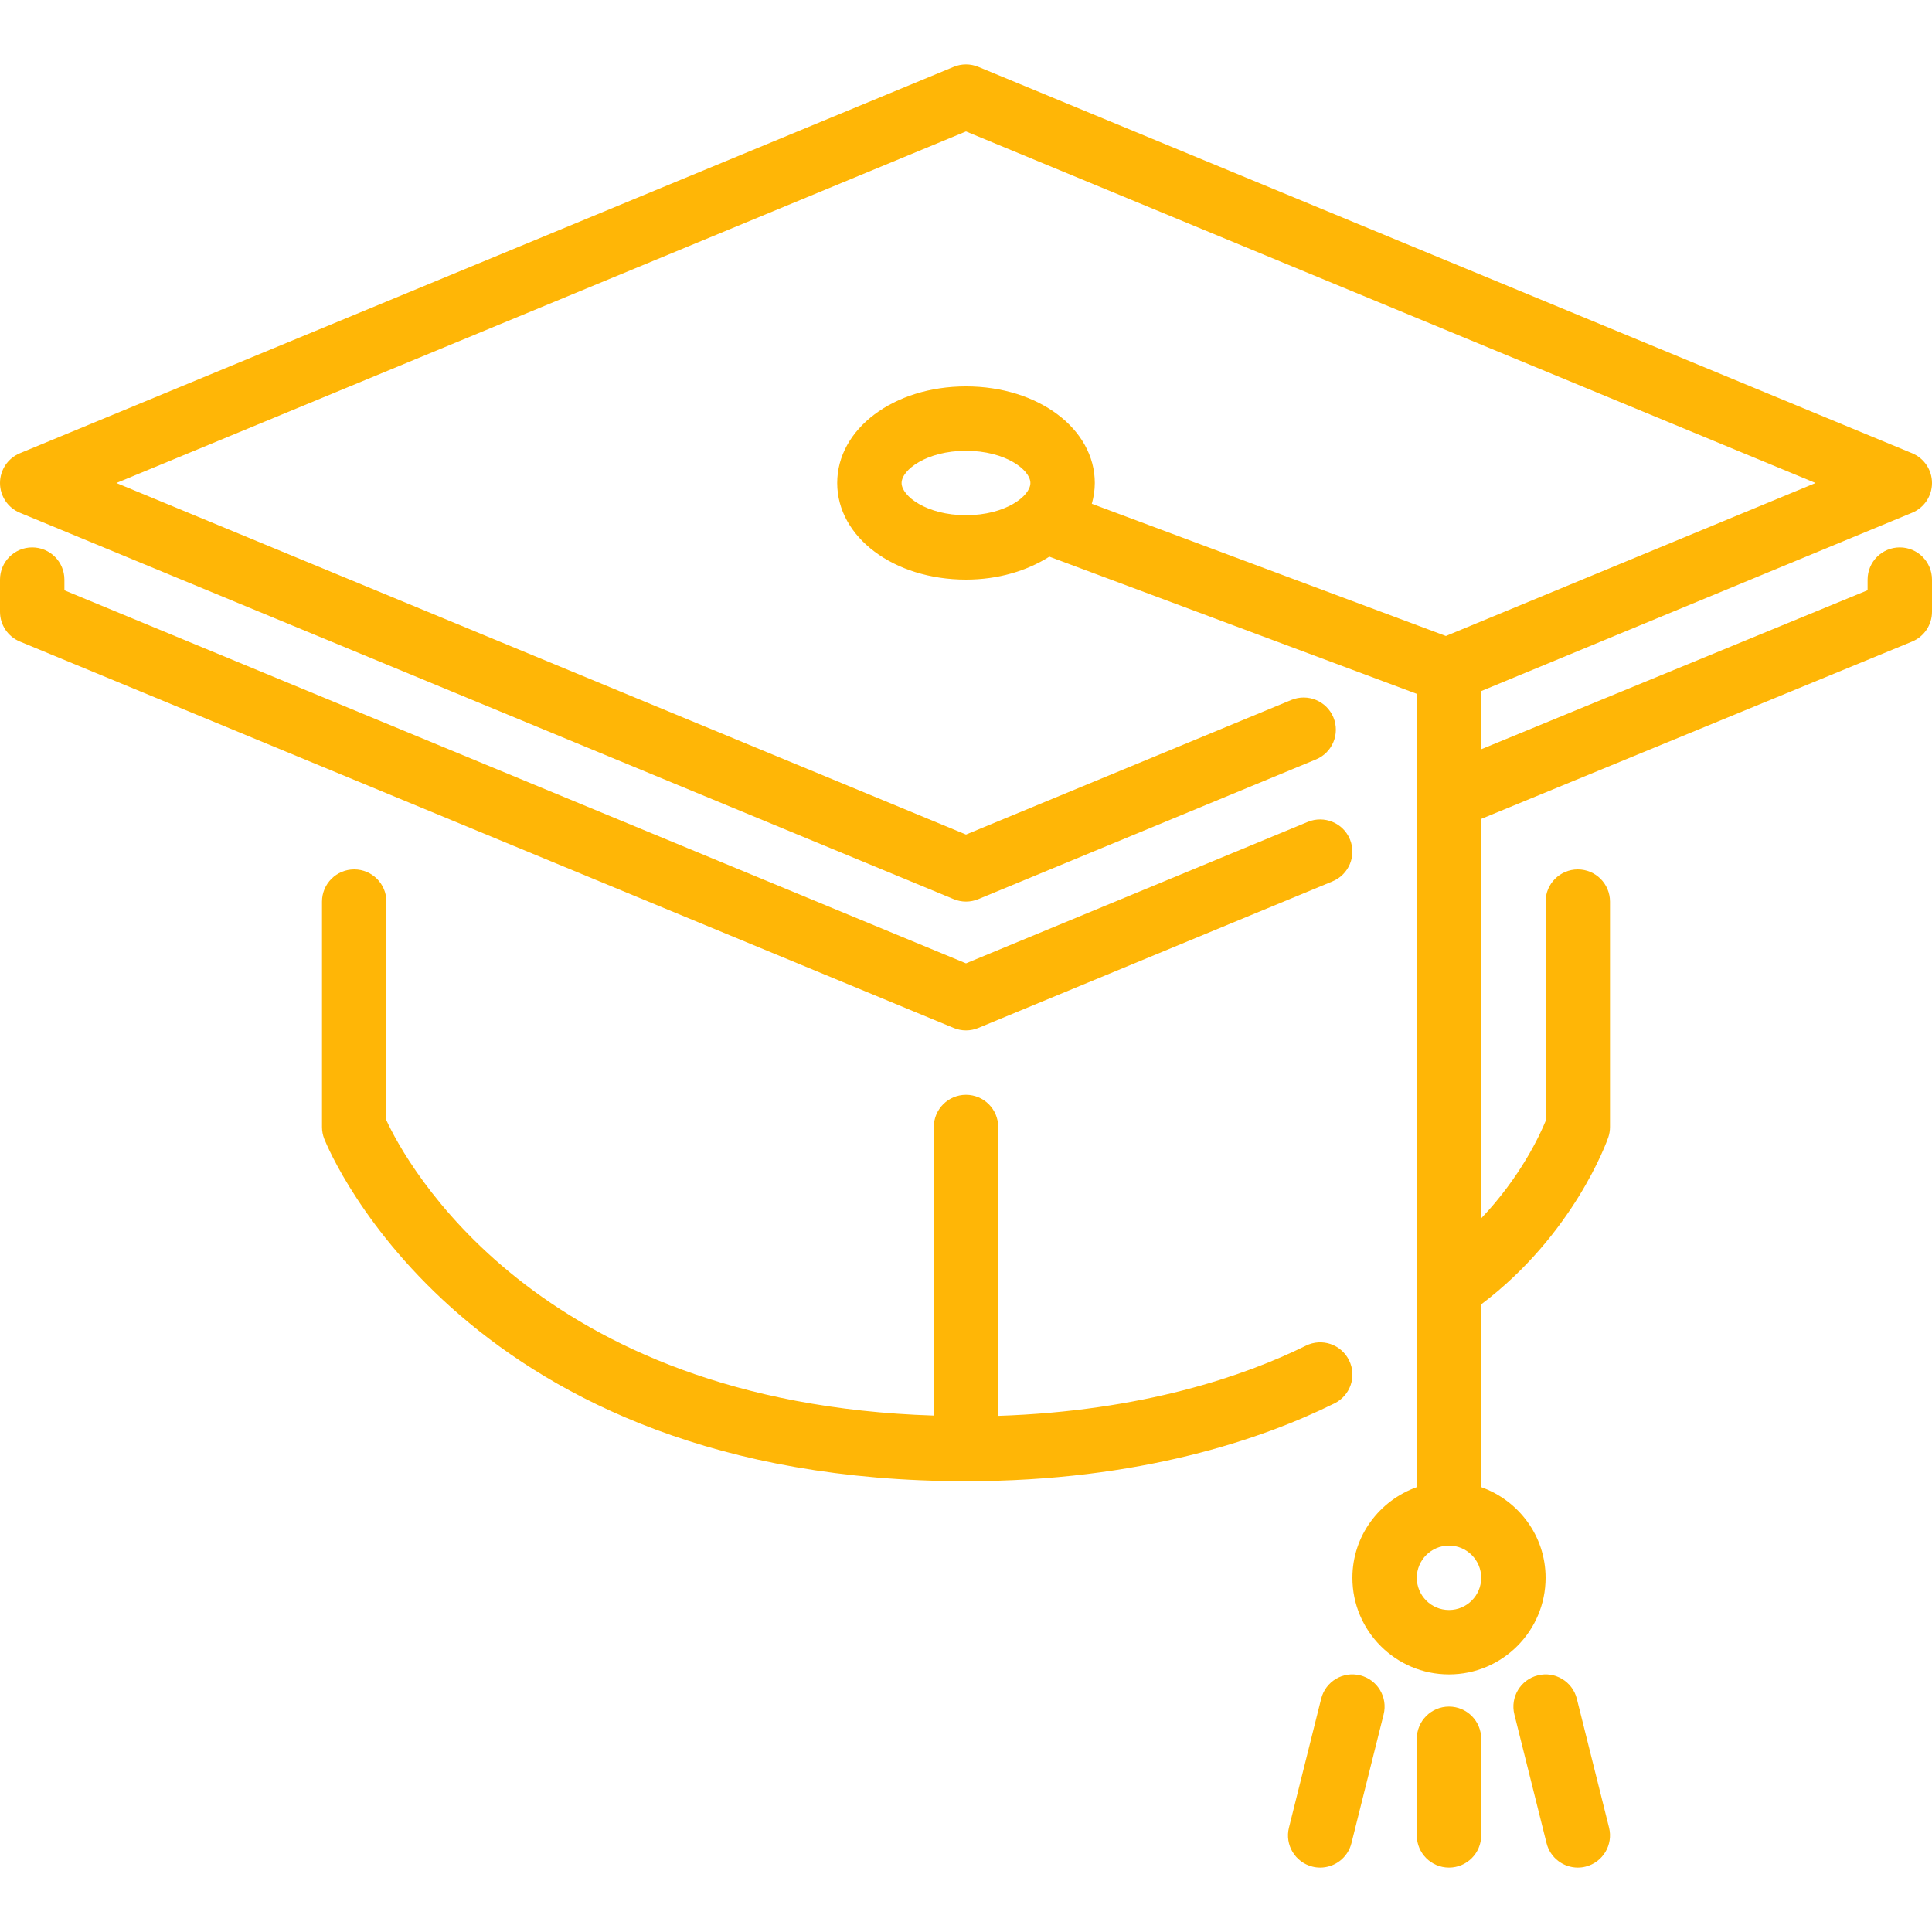
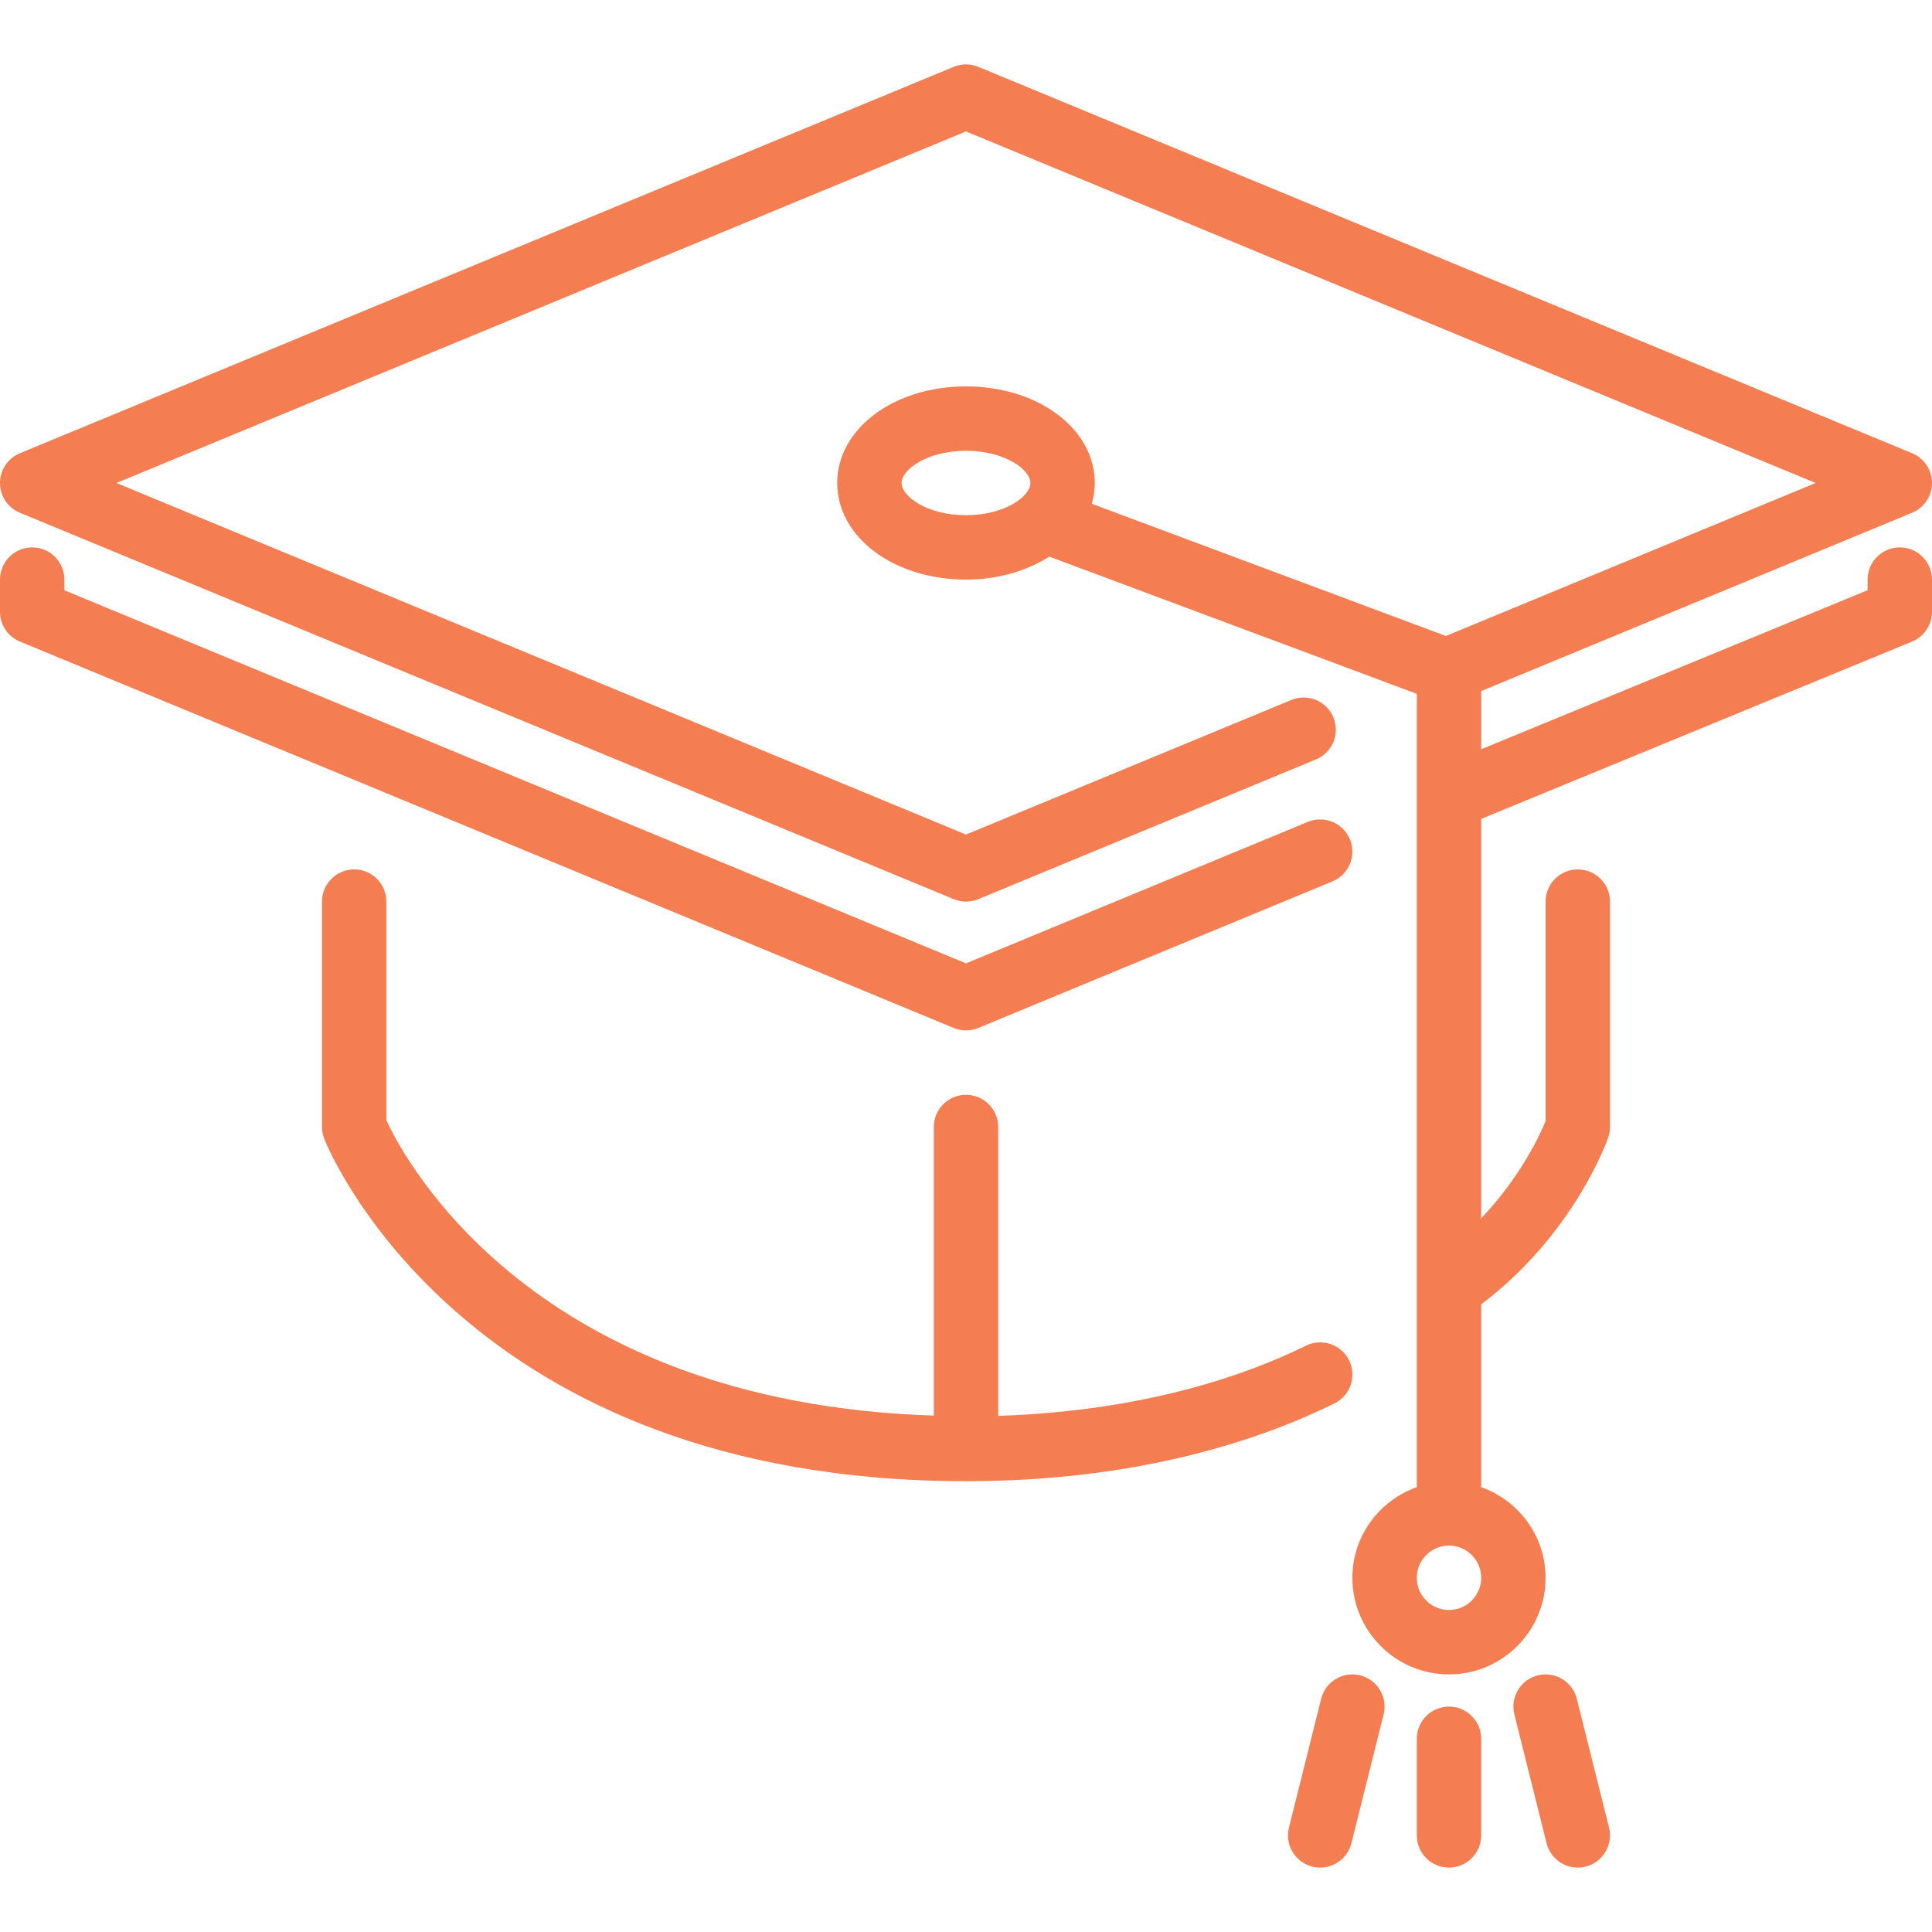
<svg xmlns="http://www.w3.org/2000/svg" version="1.1" id="Layer_1" x="0px" y="0px" viewBox="0 0 512 512" style="enable-background:new 0 0 512 512;" xml:space="preserve" width="512px" height="512px">
  <g>
    <g>
      <g>
-         <path d="M360.465,443.988c-4.574-1.161-9.207,1.638-10.342,6.204l-8.533,34.133c-1.152,4.582,1.638,9.207,6.212,10.351     c0.691,0.179,1.391,0.256,2.074,0.256c3.823,0,7.296-2.586,8.269-6.46l8.533-34.133     C367.821,449.765,365.039,445.132,360.465,443.988z" fill="#ffb606" />
-         <path d="M256,273.066c1.109,0,2.219-0.213,3.26-0.648l93.867-38.844c4.352-1.801,6.417-6.793,4.617-11.145     c-1.801-4.361-6.81-6.409-11.153-4.625L256,255.299L17.067,156.432v-2.833c0-4.71-3.823-8.533-8.533-8.533S0,148.889,0,153.599     v8.533c0,3.456,2.082,6.571,5.274,7.885l247.467,102.4C253.781,272.852,254.891,273.066,256,273.066z" fill="#ffb606" />
-         <path d="M357.513,360.49c-2.082-4.224-7.185-5.965-11.426-3.874c-16.205,8.013-43.273,17.331-81.553,18.603v-76.553     c0-4.71-3.823-8.533-8.533-8.533s-8.533,3.823-8.533,8.533v76.476c-105.958-3.379-140.151-67.567-145.067-78.251v-57.958     c0-4.71-3.823-8.533-8.533-8.533c-4.71,0-8.533,3.823-8.533,8.533v59.733c0,1.084,0.205,2.159,0.606,3.174     c1.485,3.695,37.803,90.692,170.061,90.692c46.225,0,78.618-11.213,97.647-20.617     C357.879,369.825,359.612,364.714,357.513,360.49z" fill="#ffb606" />
-         <path d="M384,452.266c-4.719,0-8.533,3.823-8.533,8.533v25.6c0,4.71,3.814,8.533,8.533,8.533c4.719,0,8.533-3.823,8.533-8.533     v-25.6C392.533,456.089,388.719,452.266,384,452.266z" fill="#ffb606" />
-         <path d="M503.467,145.066c-4.719,0-8.533,3.823-8.533,8.533v2.816l-102.4,42.146v-15.42l114.193-47.258     c3.191-1.314,5.274-4.429,5.274-7.885c0-3.456-2.082-6.562-5.265-7.885L259.26,17.714c-2.091-0.862-4.429-0.862-6.519,0     L5.274,120.114C2.082,121.437,0,124.543,0,127.999c0,3.456,2.082,6.571,5.274,7.885l247.467,102.4     c1.041,0.435,2.15,0.649,3.26,0.649s2.219-0.213,3.26-0.649l89.481-37.026c4.361-1.792,6.426-6.784,4.625-11.145     c-1.801-4.352-6.793-6.409-11.145-4.617L256,221.166L30.848,127.999L256,34.832l225.152,93.167l-97.971,40.542l-93.841-35.038     c0.495-1.775,0.794-3.601,0.794-5.504c0-14.353-14.993-25.6-34.133-25.6s-34.133,11.247-34.133,25.6     c0,14.353,14.993,25.6,34.133,25.6c8.542,0,16.162-2.33,22.084-6.084l97.382,36.361v27.341v0.009v182.878     c-9.907,3.541-17.067,12.919-17.067,24.03c0,14.114,11.486,25.6,25.6,25.6s25.6-11.486,25.6-25.6     c0-11.11-7.159-20.488-17.067-24.03v-48.435c24.499-18.492,33.28-43.119,33.664-44.211c0.307-0.896,0.469-1.843,0.469-2.79     v-59.733c0-4.71-3.814-8.533-8.533-8.533s-8.533,3.823-8.533,8.533v58.155c-1.476,3.618-6.605,14.771-17.067,25.779V217.019     l114.185-46.993c3.2-1.314,5.282-4.437,5.282-7.893v-8.533C512,148.889,508.186,145.066,503.467,145.066z M256,136.532     c-10.419,0-17.067-5.052-17.067-8.533c0-3.482,6.647-8.533,17.067-8.533s17.067,5.052,17.067,8.533     C273.067,131.481,266.419,136.532,256,136.532z M384,426.666c-4.71,0-8.533-3.831-8.533-8.533c0-4.702,3.823-8.533,8.533-8.533     s8.533,3.831,8.533,8.533C392.533,422.834,388.71,426.666,384,426.666z" fill="#ffb606" />
-         <path d="M417.877,450.192c-1.143-4.565-5.786-7.356-10.342-6.204c-4.574,1.143-7.356,5.777-6.212,10.351l8.533,34.133     c0.973,3.874,4.446,6.46,8.269,6.46c0.683,0,1.382-0.077,2.074-0.256c4.574-1.143,7.356-5.769,6.212-10.351L417.877,450.192z" fill="#ffb606" />
+         <path d="M360.465,443.988c-4.574-1.161-9.207,1.638-10.342,6.204l-8.533,34.133c-1.152,4.582,1.638,9.207,6.212,10.351     c0.691,0.179,1.391,0.256,2.074,0.256c3.823,0,7.296-2.586,8.269-6.46l8.533-34.133     C367.821,449.765,365.039,445.132,360.465,443.988z" fill="#f47e52" />
+         <path d="M256,273.066c1.109,0,2.219-0.213,3.26-0.648l93.867-38.844c4.352-1.801,6.417-6.793,4.617-11.145     c-1.801-4.361-6.81-6.409-11.153-4.625L256,255.299L17.067,156.432v-2.833c0-4.71-3.823-8.533-8.533-8.533S0,148.889,0,153.599     v8.533c0,3.456,2.082,6.571,5.274,7.885l247.467,102.4C253.781,272.852,254.891,273.066,256,273.066z" fill="#f47e52" />
+         <path d="M357.513,360.49c-2.082-4.224-7.185-5.965-11.426-3.874c-16.205,8.013-43.273,17.331-81.553,18.603v-76.553     c0-4.71-3.823-8.533-8.533-8.533s-8.533,3.823-8.533,8.533v76.476c-105.958-3.379-140.151-67.567-145.067-78.251v-57.958     c0-4.71-3.823-8.533-8.533-8.533c-4.71,0-8.533,3.823-8.533,8.533v59.733c0,1.084,0.205,2.159,0.606,3.174     c1.485,3.695,37.803,90.692,170.061,90.692c46.225,0,78.618-11.213,97.647-20.617     C357.879,369.825,359.612,364.714,357.513,360.49z" fill="#f47e52" />
+         <path d="M384,452.266c-4.719,0-8.533,3.823-8.533,8.533v25.6c0,4.71,3.814,8.533,8.533,8.533c4.719,0,8.533-3.823,8.533-8.533     v-25.6C392.533,456.089,388.719,452.266,384,452.266z" fill="#f47e52" />
+         <path d="M503.467,145.066c-4.719,0-8.533,3.823-8.533,8.533v2.816l-102.4,42.146v-15.42l114.193-47.258     c3.191-1.314,5.274-4.429,5.274-7.885c0-3.456-2.082-6.562-5.265-7.885L259.26,17.714c-2.091-0.862-4.429-0.862-6.519,0     L5.274,120.114C2.082,121.437,0,124.543,0,127.999c0,3.456,2.082,6.571,5.274,7.885l247.467,102.4     c1.041,0.435,2.15,0.649,3.26,0.649s2.219-0.213,3.26-0.649l89.481-37.026c4.361-1.792,6.426-6.784,4.625-11.145     c-1.801-4.352-6.793-6.409-11.145-4.617L256,221.166L30.848,127.999L256,34.832l225.152,93.167l-97.971,40.542l-93.841-35.038     c0.495-1.775,0.794-3.601,0.794-5.504c0-14.353-14.993-25.6-34.133-25.6s-34.133,11.247-34.133,25.6     c0,14.353,14.993,25.6,34.133,25.6c8.542,0,16.162-2.33,22.084-6.084l97.382,36.361v27.341v0.009v182.878     c-9.907,3.541-17.067,12.919-17.067,24.03c0,14.114,11.486,25.6,25.6,25.6s25.6-11.486,25.6-25.6     c0-11.11-7.159-20.488-17.067-24.03v-48.435c24.499-18.492,33.28-43.119,33.664-44.211c0.307-0.896,0.469-1.843,0.469-2.79     v-59.733c0-4.71-3.814-8.533-8.533-8.533s-8.533,3.823-8.533,8.533v58.155c-1.476,3.618-6.605,14.771-17.067,25.779V217.019     l114.185-46.993c3.2-1.314,5.282-4.437,5.282-7.893v-8.533C512,148.889,508.186,145.066,503.467,145.066z M256,136.532     c-10.419,0-17.067-5.052-17.067-8.533c0-3.482,6.647-8.533,17.067-8.533s17.067,5.052,17.067,8.533     C273.067,131.481,266.419,136.532,256,136.532z M384,426.666c-4.71,0-8.533-3.831-8.533-8.533c0-4.702,3.823-8.533,8.533-8.533     s8.533,3.831,8.533,8.533C392.533,422.834,388.71,426.666,384,426.666z" fill="#f47e52" />
+         <path d="M417.877,450.192c-1.143-4.565-5.786-7.356-10.342-6.204c-4.574,1.143-7.356,5.777-6.212,10.351l8.533,34.133     c0.973,3.874,4.446,6.46,8.269,6.46c0.683,0,1.382-0.077,2.074-0.256c4.574-1.143,7.356-5.769,6.212-10.351L417.877,450.192z" fill="#f47e52" />
      </g>
    </g>
  </g>
  <g>
</g>
  <g>
</g>
  <g>
</g>
  <g>
</g>
  <g>
</g>
  <g>
</g>
  <g>
</g>
  <g>
</g>
  <g>
</g>
  <g>
</g>
  <g>
</g>
  <g>
</g>
  <g>
</g>
  <g>
</g>
  <g>
</g>
</svg>
